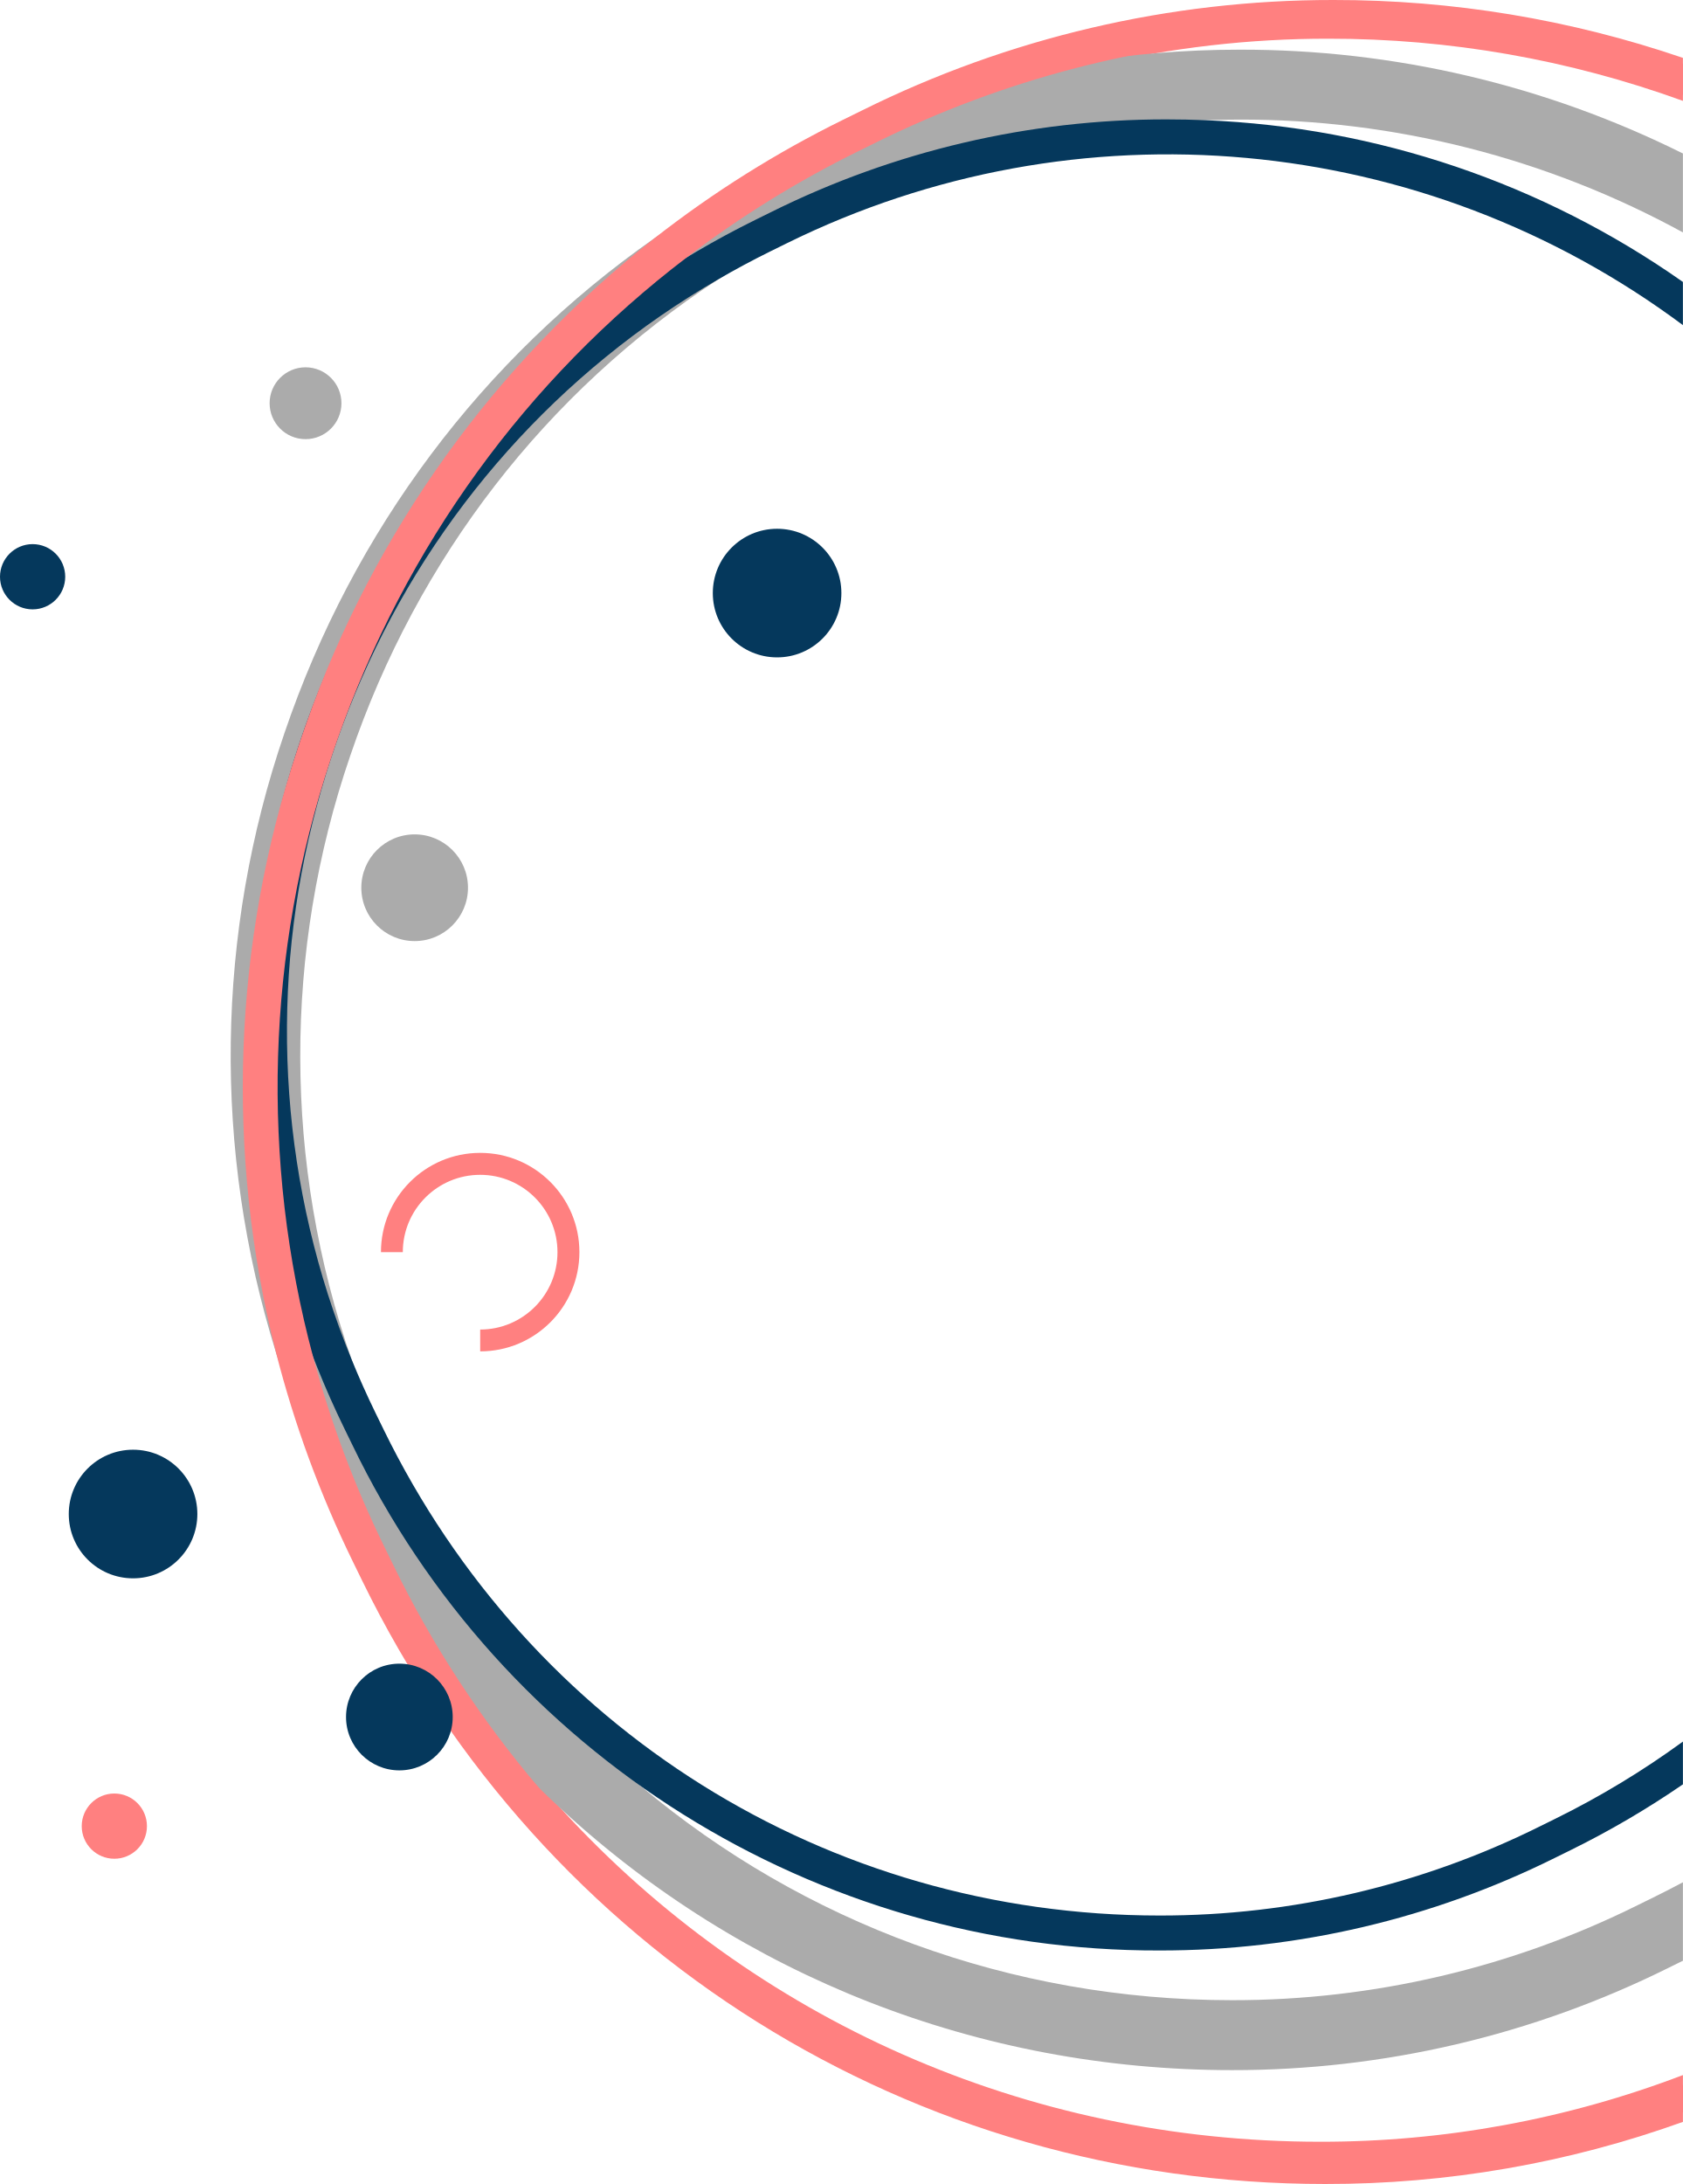
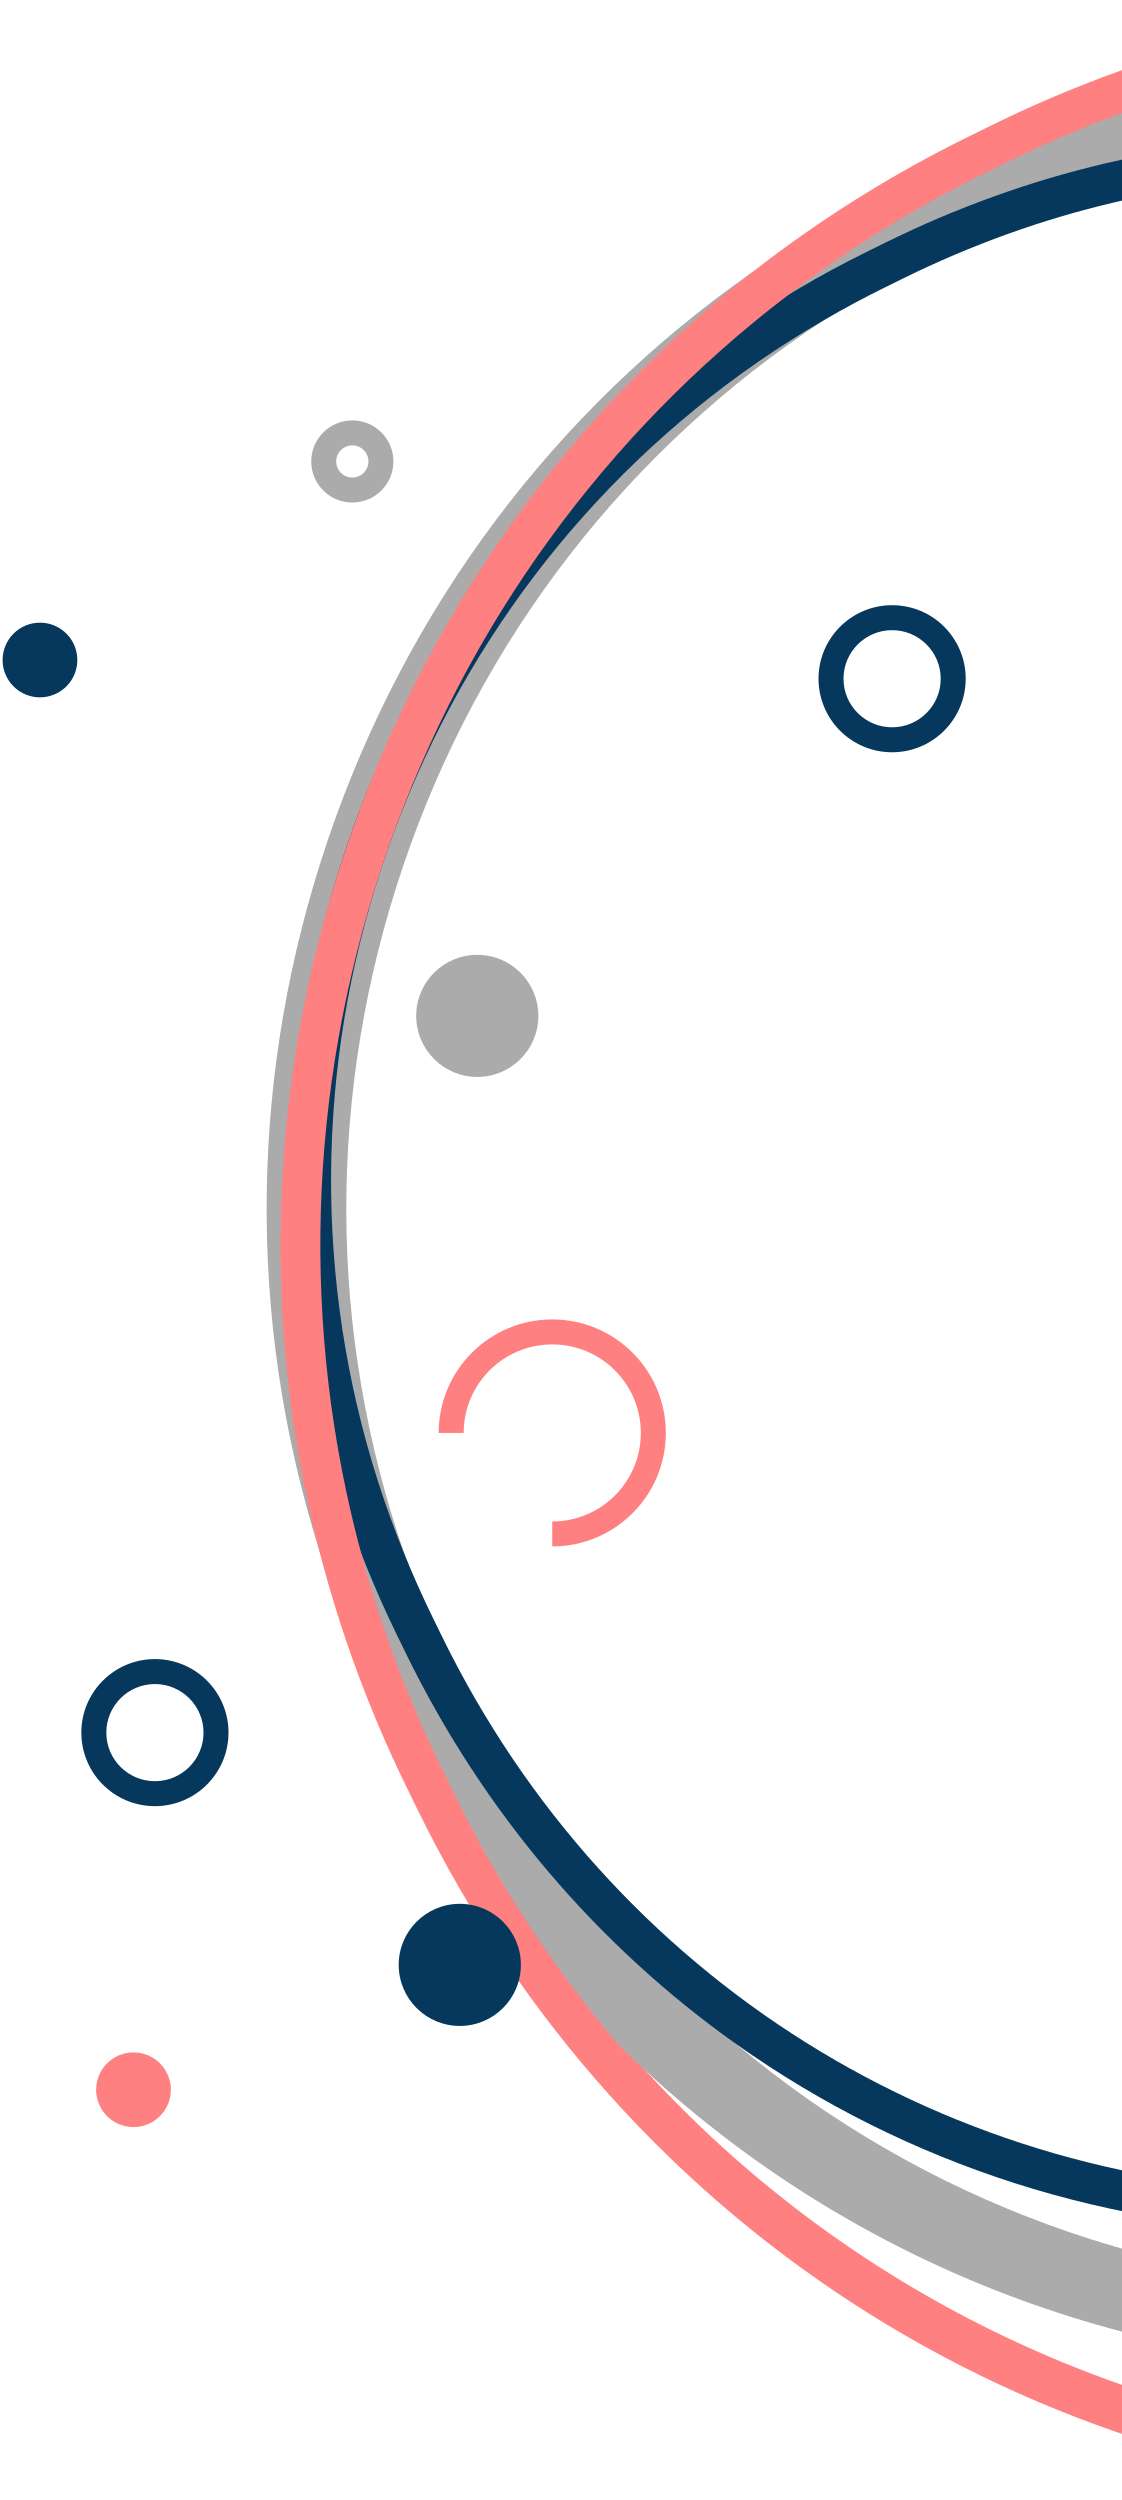
- <svg xmlns="http://www.w3.org/2000/svg" width="601.021" height="779.771" viewBox="0 0 601.021 779.771">
-   <g id="OSH_pattern_1" transform="translate(-0.815 0)">
-     <g id="Group" transform="translate(82.723)">
-       <path id="Path" d="M387.4,0A375.493,375.493,0,0,0,219.9,39.235l-6.8,3.35A383.4,383.4,0,0,0,39.029,554.806l3.333,6.826c64.516,132.121,195.617,214.2,342.135,214.2a374.158,374.158,0,0,0,129.6-22.968V739.541a361.876,361.876,0,0,1-129.6,23.806c-105.144,0-202.076-43.689-270.6-118.417a374.15,374.15,0,0,1-60.379-88.8L50.18,549.3A370.258,370.258,0,0,1,24.741,292.159a.263.263,0,0,1,.021-.068A373.952,373.952,0,0,1,42.01,241.4a.322.322,0,0,1,.026-.063A367.764,367.764,0,0,1,218.58,53.793l6.8-3.35A363.327,363.327,0,0,1,387.4,12.485a369.659,369.659,0,0,1,126.694,22.2V21.431A382.314,382.314,0,0,0,387.4,0Z" transform="translate(5.018 1.334)" fill="#ff8080" />
-       <path id="Path-2" data-name="Path" d="M174.091,82.022a334.348,334.348,0,0,1,35.164-20.065l6.2-3.053a324.7,324.7,0,0,1,132.78-33.717q6.011-.219,12.063-.219A328.449,328.449,0,0,1,518.647,65.245V37.067A353.67,353.67,0,0,0,360.3,0q-14.954,0-29.7,1.24-5.778.485-11.524,1.162A350.107,350.107,0,0,0,204.511,36.489l-6.2,3.059a359.64,359.64,0,0,0-40.623,23.436c-2.115,1.417-4.209,2.845-6.288,4.3C89.958,110.253,43.846,171.506,19.2,244.04a355,355,0,0,0-3.017,221.083q1.127,3.6,2.333,7.19a362.376,362.376,0,0,0,17.9,43.622l3.038,6.232a358.519,358.519,0,0,0,70.685,98.451q4.1,4.025,8.31,7.909c63.987,58.961,148.41,92.85,239.2,92.85a349.274,349.274,0,0,0,155.787-36.489l5.21-2.569V654.3q-4.922,2.642-9.959,5.122l-6.2,3.053A324.737,324.737,0,0,1,357.65,696.409c-79.151,0-153.1-27.693-211.055-76.333A331.823,331.823,0,0,1,61.752,511.168l-3.038-6.232a337,337,0,0,1-15.552-37.359.17.17,0,0,1-.016-.047,330.065,330.065,0,0,1-.441-215.42C66.739,181.375,112.732,122.174,174.091,82.022Z" transform="translate(0.465 17.736)" fill="#ababab" />
-       <path id="Path-3" data-name="Path" d="M21.636,250.8q2.8-11.317,6.48-22.509c.337-1.032.684-2.058,1.032-3.085q.622-1.837,1.27-3.663,3.857-10.919,8.466-21.436a.321.321,0,0,1,.026-.063,306.738,306.738,0,0,1,127.5-142.911q9.153-5.322,18.746-10.051l5.708-2.814a307.778,307.778,0,0,1,320.1,29.189V58.039A318.563,318.563,0,0,0,340.557.3Q333.582,0,326.549,0A316.505,316.505,0,0,0,185.4,33.06l-5.708,2.819q-10.918,5.385-21.317,11.515-1.6.938-3.193,1.907A319.092,319.092,0,0,0,28.023,193.9q-4.673,10.575-8.637,21.566c-.228.63-.451,1.261-.674,1.9-.451,1.266-.886,2.537-1.322,3.809q-.6,1.751-1.172,3.507-3.857,11.794-6.791,23.739A321.034,321.034,0,0,0,21.776,441.865c.456,1.167.912,2.334,1.379,3.5q4.487,11.208,9.834,22.165l2.8,5.737a319,319,0,0,0,288.319,180.5,316.441,316.441,0,0,0,141.153-33.065l5.708-2.814a321.349,321.349,0,0,0,40-23.436V579.18a309.01,309.01,0,0,1-45.47,27.506l-5.7,2.814a304.234,304.234,0,0,1-135.683,31.789c-118.7,0-224.907-66.49-277.168-173.523l-2.8-5.737q-4.674-9.566-8.657-19.341a.17.17,0,0,1-.016-.047A308.653,308.653,0,0,1,21.615,250.866.263.263,0,0,1,21.636,250.8Z" transform="translate(8.144 42.626)" fill="#05385c" />
-       <path id="Path-4" data-name="Path" d="M389.486,0A377.436,377.436,0,0,0,221.138,39.438L214.31,42.8a386,386,0,0,0-67.238,42.22A381.677,381.677,0,0,0,22.737,258.088c-.228.63-.451,1.261-.674,1.9q-.669,1.9-1.317,3.809c-.4,1.167-.788,2.339-1.177,3.507A383.772,383.772,0,0,0,11.85,482.86a389.673,389.673,0,0,0,27.5,74.764l3.354,6.862c64.843,132.788,196.6,215.284,343.867,215.284A375.954,375.954,0,0,0,514.319,757.59V744.309a363.836,363.836,0,0,1-127.752,22.978c-110.25,0-211.522-47.785-280.76-128.932a376.706,376.706,0,0,1-51.955-79.37L50.5,552.123a377.175,377.175,0,0,1-25.371-67.631,371.243,371.243,0,0,1,6.34-213.575c.337-1.032.684-2.058,1.032-3.085q.622-1.837,1.27-3.663c24.36-69.382,67.611-128.7,124.761-172.241a373.47,373.47,0,0,1,61.25-37.916l6.833-3.371A370.066,370.066,0,0,1,514.319,33.894V20.665A384.5,384.5,0,0,0,389.486,0Z" transform="translate(4.793 0)" fill="#ff8080" />
-     </g>
-     <g id="Group-2" data-name="Group" transform="translate(0 131.106)">
-       <path id="Path-5" data-name="Path" d="M35.436,70.826V63.034A27.62,27.62,0,1,0,7.8,35.413H0A35.435,35.435,0,1,1,35.436,70.826Z" transform="translate(136.867 280.558)" fill="#ff8080" />
-       <path id="Path-6" data-name="Path" d="M19.061,0A19.049,19.049,0,1,1,0,19.049,19.055,19.055,0,0,1,19.061,0" transform="translate(129.851 166.799)" fill="#ababab" />
-       <path id="Path-7" data-name="Path" d="M19.061,0A19.049,19.049,0,1,1,0,19.049,19.055,19.055,0,0,1,19.061,0" transform="translate(124.393 462.887)" fill="#05385c" />
-       <path id="Shape" d="M0,22.945A22.96,22.96,0,1,1,22.959,45.891,22.952,22.952,0,0,1,0,22.945Z" transform="translate(255.379 57.714)" fill="#05385c" />
-       <path id="Shape-2" data-name="Shape" d="M0,22.945A22.96,22.96,0,1,1,22.959,45.891,22.952,22.952,0,0,1,0,22.945Z" transform="translate(25.375 386.527)" fill="#05385c" />
-       <path id="Path-8" data-name="Path" d="M11.655,0A11.646,11.646,0,1,1,0,11.647,11.655,11.655,0,0,1,11.655,0" transform="translate(30 509.247)" fill="#ff8080" />
-       <path id="Path-9" data-name="Path" d="M11.655,0A11.646,11.646,0,1,1,0,11.647,11.655,11.655,0,0,1,11.655,0" transform="translate(0.815 63.168)" fill="#05385c" />
-       <path id="Shape-3" data-name="Shape" d="M0,12.816A12.824,12.824,0,1,1,12.823,25.632,12.82,12.82,0,0,1,0,12.816Z" transform="translate(97.105 0.054)" fill="#ababab" />
-     </g>
+ <svg xmlns="http://www.w3.org/2000/svg" width="350" height="780" viewBox="0 0 350 780" fill="none">
+   <defs>
+     <style>
+       .cls-1 {
+         fill: #ff8080;
+       }
+       .cls-2 {
+         fill: #ababab;
+       }
+       .cls-3 {
+         fill: #05385c;
+       }
+       .c-1, .c-2, .c-3, .c-4, .c-5, .c-6, .c-7, .c-8 {
+         animation-iteration-count: infinite;
+         animation-timing-function: linear;
+       }
+       .c-1 {
+         animation-name: transform1;
+         animation-duration: 9s;
+       }
+       .c-2 {
+         animation-name: transform2;
+         animation-duration: 6s;
+       }
+       .c-3 {
+         animation-name: transform3;
+         animation-duration: 5s;
+       }
+       .c-4 {
+         animation-name: transform4;
+         animation-duration: 8s;
+       }
+       .c-5 {
+         animation-name: transform5;
+         animation-duration: 10s;
+       }
+       .c-6 {
+         animation-name: transform6;
+         animation-duration: 4s;
+       }
+       .c-7 {
+         animation-name: transform7;
+         animation-duration: 7s;
+       }
+       .c-8 {
+         animation-name: transform8;
+         animation-duration: 5s;
+       }
+       @keyframes transform1 {
+         50% {
+           transform: translateX(20px);
+         }
+       }
+       @keyframes transform2 {
+         50% {
+           transform: translateY(10px);
+         }
+       }
+       @keyframes transform3 {
+         50% {
+           transform: translate(8px, 16px);
+         }
+       }
+       @keyframes transform4 {
+         50% {
+           transform: translate(12px, 6px);
+         }
+       }
+       @keyframes transform5 {
+         50% {
+           transform: translate(18px, 12px);
+         }
+       }
+       @keyframes transform6 {
+         50% {
+           transform: translateX(8px);
+         }
+       }
+       @keyframes transform7 {
+         50% {
+           transform: translateY(12px);
+         }
+       }
+       @keyframes transform8 {
+         50% {
+           transform: translate(13px, -5px);
+         }
+       }
+     </style>
+   </defs>
+   <path class="cls-1" d="M475.142 1.334C416.774 1.334 360.418 14.532 307.644 40.568L300.847 43.919C210.139 88.597 140.824 167.686 108.172 263.763C75.521 359.841 82.211 465.023 126.77 556.14L130.104 562.965C194.62 695.086 325.721 777.166 472.239 777.166C516.446 777.229 560.317 769.454 601.836 754.198V740.875C560.44 756.678 516.52 764.746 472.239 764.681C367.095 764.681 270.163 720.992 201.634 646.264C177.357 619.743 157.02 589.836 141.255 557.468L137.921 550.637C98.843 470.817 89.807 379.484 112.483 293.493C112.487 293.469 112.494 293.446 112.504 293.425C117.035 276.133 122.799 259.192 129.751 242.733C129.758 242.711 129.766 242.69 129.777 242.67C164.201 160.805 226.899 94.2 306.322 55.126L313.118 51.776C363.497 26.751 418.946 13.76 475.142 13.818C518.337 13.756 561.211 21.27 601.836 36.02V22.764C561.102 8.522 518.271 1.277 475.142 1.334Z" />
+   <path class="cls-2" d="M257.28 99.759C268.588 92.364 280.331 85.664 292.444 79.693L298.644 76.64C340.64 55.918 385.255 44.601 431.424 42.923C435.432 42.778 439.453 42.705 443.488 42.705C500.28 42.705 554.391 56.96 601.836 82.981V54.803C553.748 30.794 499.844 17.736 443.488 17.736C433.519 17.736 423.619 18.15 413.788 18.976C409.936 19.299 406.095 19.687 402.264 20.138C362.42 24.845 323.672 36.374 287.7 54.225L281.5 57.283C267.468 64.201 253.898 72.03 240.878 80.72C238.762 82.137 236.668 83.565 234.589 85.024C173.147 127.989 127.035 189.242 102.384 261.777C77.734 334.301 76.93 411.097 99.367 482.86C100.119 485.262 100.896 487.659 101.7 490.051C106.715 504.968 112.695 519.539 119.601 533.672L122.639 539.904C140.461 576.52 164.366 609.815 193.324 638.355C196.056 641.038 198.826 643.675 201.634 646.264C265.621 705.225 350.044 739.114 440.839 739.114C495.127 739.114 547.543 726.838 596.626 702.625L601.836 700.057V672.035C598.554 673.796 595.235 675.503 591.877 677.157L585.682 680.21C540.031 702.729 491.301 714.146 440.839 714.146C361.688 714.146 287.742 686.452 229.784 637.813C194.21 607.898 165.302 570.791 144.941 528.905L141.903 522.673C135.976 510.546 130.783 498.07 126.35 485.314C126.343 485.299 126.338 485.284 126.335 485.267C102.203 415.75 101.845 340.61 125.894 269.848C149.928 199.111 195.921 139.91 257.28 99.759Z" />
+   <path class="cls-3" d="M112.504 293.425C114.37 285.88 116.53 278.377 118.984 270.916C119.321 269.884 119.668 268.858 120.015 267.831C120.43 266.607 120.854 265.386 121.286 264.168C123.857 256.889 126.679 249.744 129.751 242.733C129.758 242.711 129.766 242.69 129.777 242.67C156.003 182.57 200.685 132.488 257.28 99.759C263.382 96.21 269.63 92.86 276.026 89.708L281.733 86.894C324.497 65.802 370.143 55.111 417.417 55.111C485.645 55.111 549.741 77.073 601.836 116.083V100.665C552.68 66.032 493.965 45.586 431.424 42.923C426.774 42.725 422.105 42.627 417.417 42.627C368.23 42.627 320.739 53.751 276.264 75.687L270.557 78.505C263.278 82.095 256.172 85.934 249.24 90.02C248.172 90.646 247.107 91.281 246.046 91.927C189.85 125.806 145.44 176.307 118.891 236.522C115.775 243.572 112.896 250.76 110.254 258.088C110.026 258.718 109.803 259.349 109.58 259.984C109.129 261.251 108.693 262.522 108.258 263.793C107.859 264.96 107.468 266.129 107.086 267.3C104.515 275.162 102.251 283.075 100.295 291.038C84.379 355.252 88.694 422.848 112.644 484.491C113.1 485.658 113.556 486.825 114.023 487.992C117.014 495.464 120.292 502.853 123.857 510.158L126.661 515.894C151.047 565.831 186.714 607.28 229.784 637.813C282.739 675.359 346.882 696.399 414.98 696.399C464.167 696.399 511.659 685.275 556.133 663.333L561.841 660.52C575.715 653.683 589.082 645.851 601.836 637.083V621.806C587.491 632.267 572.279 641.47 556.366 649.312L550.664 652.126C507.9 673.218 462.254 683.915 414.98 683.915C296.28 683.915 190.073 617.424 137.812 510.392L135.008 504.655C131.892 498.278 129.006 491.831 126.35 485.314C126.343 485.299 126.338 485.284 126.335 485.267C101.419 424.479 96.564 357.26 112.483 293.493C112.487 293.469 112.494 293.446 112.504 293.425Z" />
+   <path class="cls-1" d="M477.003 7.09784e-06C418.339 7.09784e-06 361.698 13.271 308.654 39.438L301.827 42.804C278.033 54.522 255.502 68.67 234.589 85.024C177.989 129.328 134.982 188.8 110.254 258.088C110.025 258.718 109.803 259.349 109.58 259.984C109.134 261.251 108.695 262.52 108.263 263.793C107.864 264.96 107.475 266.133 107.086 267.3C83.799 337.979 81.383 412.275 99.367 482.86C105.957 508.663 115.171 533.717 126.863 557.624L130.218 564.487C195.06 697.274 326.819 779.771 474.084 779.771C517.622 779.833 560.842 772.329 601.836 757.59V744.309C560.957 759.567 517.691 767.348 474.084 767.287C363.834 767.287 262.562 719.502 193.324 638.355C172.74 614.209 155.283 587.54 141.369 558.984L138.014 552.122C127.416 530.45 118.92 507.801 112.643 484.491C93.887 414.697 95.837 340.96 118.984 270.916C119.321 269.884 119.668 268.858 120.015 267.831C120.43 266.607 120.853 265.386 121.285 264.168C145.645 194.786 188.896 135.471 246.046 91.927C265.202 77.339 285.714 64.641 307.296 54.011L314.129 50.64C403.89 6.407 507.594 0.371 601.836 33.894V20.665C561.638 6.928 519.461 -0.054 477.003 7.09784e-06Z" />
+   <g class="c-1">
+     <path class="cls-1" d="M172.303 482.49V474.698C187.567 474.697 199.94 462.331 199.94 447.077C199.939 431.823 187.565 419.457 172.302 419.458C157.038 419.458 144.664 431.824 144.664 447.078H136.867C136.867 427.52 152.731 411.665 172.302 411.664C191.872 411.664 207.738 427.519 207.738 447.076C207.738 466.634 191.874 482.49 172.304 482.49H172.303Z" />
+   </g>
+   <g class="c-2">
+     <path class="cls-2" d="M148.912 297.905C159.439 297.905 167.973 306.434 167.973 316.954C167.973 327.475 159.439 336.004 148.912 336.004C138.385 336.004 129.851 327.475 129.851 316.954C129.852 306.435 138.385 297.907 148.912 297.905" />
+   </g>
+   <g class="c-3">
+     <path class="cls-3" d="M143.454 593.993C153.982 593.993 162.516 602.522 162.516 613.043C162.516 623.563 153.982 632.092 143.454 632.092C132.927 632.092 124.393 623.563 124.393 613.043C124.395 602.523 132.928 593.995 143.454 593.993" />
+   </g>
+   <g class="c-4">
+     <path class="cls-3" d="M255.379 211.765C255.379 224.437 265.658 234.71 278.338 234.711C291.013 234.697 301.285 224.432 301.299 211.765C301.299 199.093 291.019 188.82 278.339 188.82C265.659 188.82 255.379 199.093 255.379 211.765ZM263.176 211.766C263.176 203.397 269.964 196.612 278.338 196.612C286.709 196.621 293.492 203.4 293.502 211.765C293.502 220.134 286.713 226.918 278.339 226.918C269.965 226.918 263.176 220.134 263.176 211.766Z" />
+   </g>
+   <g class="c-5">
+     <path class="cls-3" d="M25.375 540.578C25.375 553.251 35.654 563.524 48.334 563.524C61.009 563.511 71.281 553.246 71.295 540.579C71.295 527.907 61.016 517.634 48.335 517.634C35.655 517.633 25.375 527.906 25.375 540.578ZM33.172 540.58C33.172 532.211 39.96 525.426 48.334 525.426V525.426C56.705 525.435 63.488 532.214 63.498 540.579C63.498 548.948 56.709 555.732 48.335 555.732C39.961 555.732 33.172 548.948 33.172 540.58Z" />
+   </g>
+   <g class="c-6">
+     <path class="cls-1" d="M41.655 640.353C46.368 640.353 50.618 643.191 52.422 647.543C54.226 651.895 53.229 656.905 49.896 660.236C46.563 663.567 41.55 664.564 37.195 662.761C32.84 660.958 30 656.711 30 652C30.001 645.568 35.218 640.354 41.655 640.353" />
+   </g>
+   <g class="c-7">
+     <path class="cls-3" d="M12.469 194.274C17.183 194.274 21.433 197.112 23.237 201.464C25.041 205.817 24.043 210.826 20.71 214.157C17.377 217.488 12.364 218.485 8.009 216.682C3.654 214.879 0.814 210.632 0.814 205.921C0.816 199.489 6.033 194.275 12.469 194.274" />
+   </g>
+   <g class="c-8">
+     <path class="cls-2" d="M97.105 143.976C97.105 151.054 102.846 156.792 109.929 156.793C117.008 156.785 122.745 151.052 122.753 143.977C122.753 136.899 117.012 131.161 109.929 131.161C102.847 131.16 97.105 136.898 97.105 143.976ZM104.902 143.977C104.902 141.202 107.152 138.953 109.929 138.953C112.704 138.955 114.953 141.203 114.956 143.977C114.956 146.751 112.706 149 109.929 149C107.153 149.001 104.902 146.751 104.902 143.977Z" />
  </g>
</svg>
